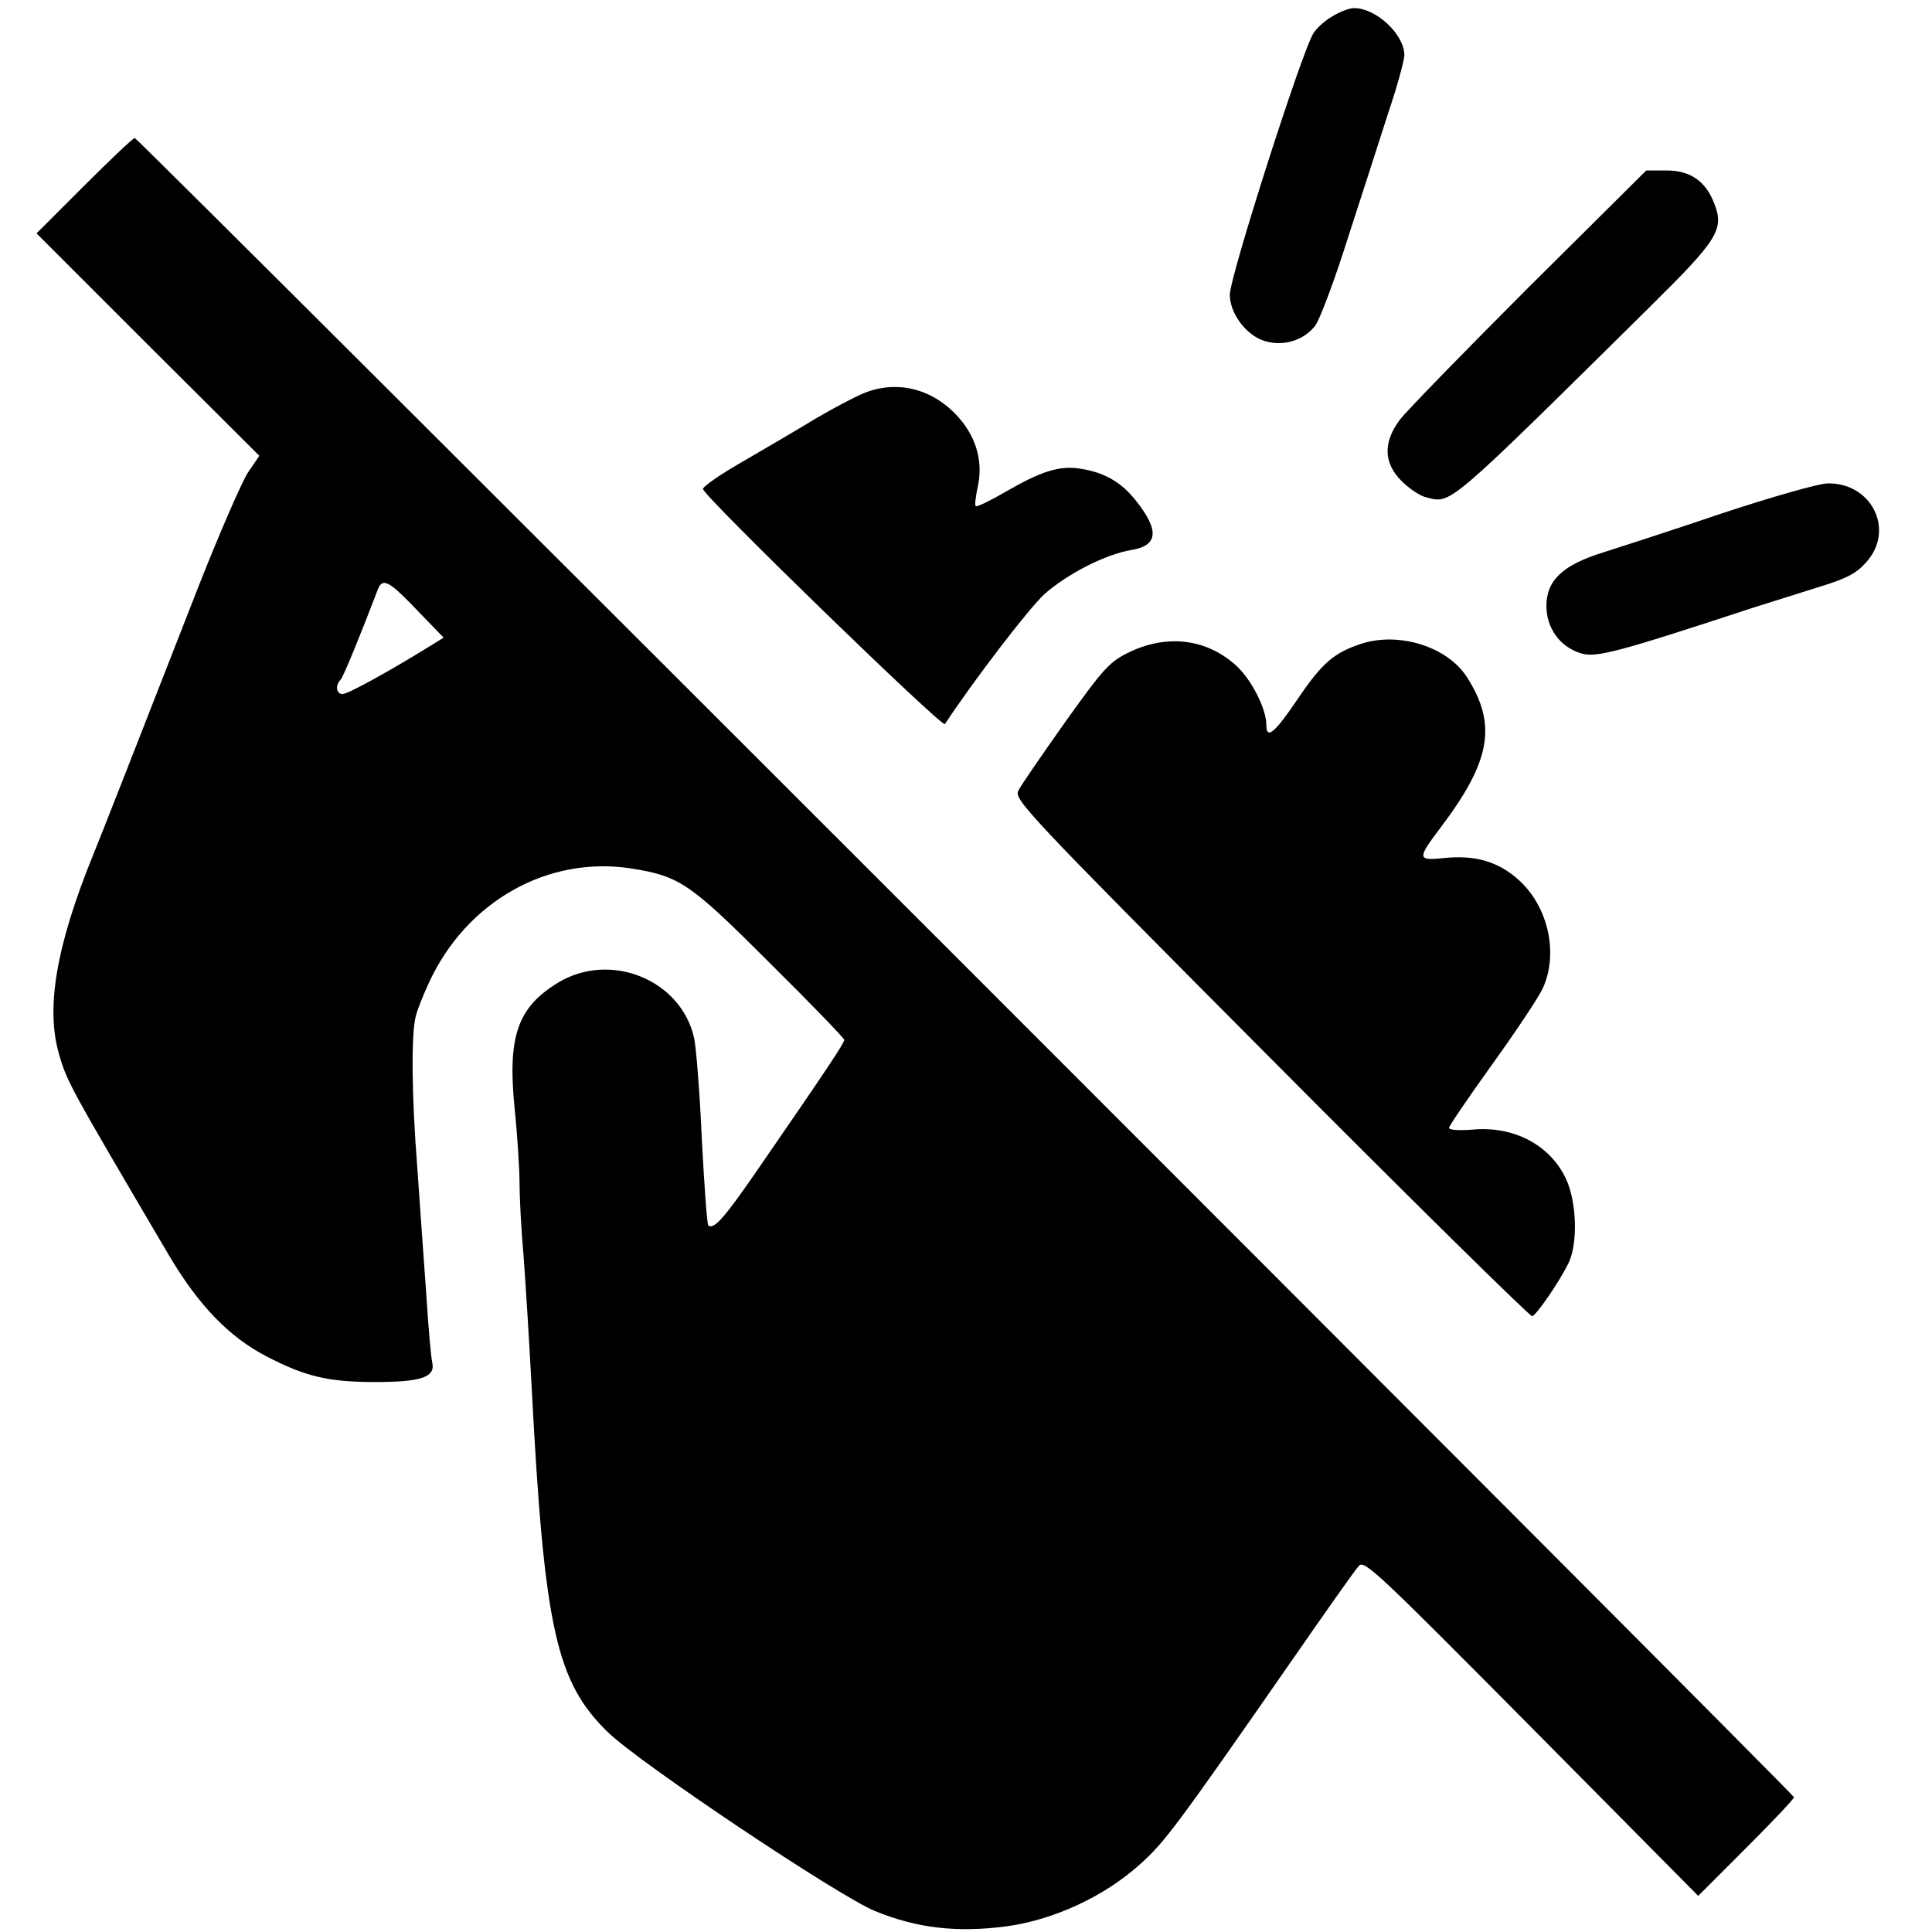
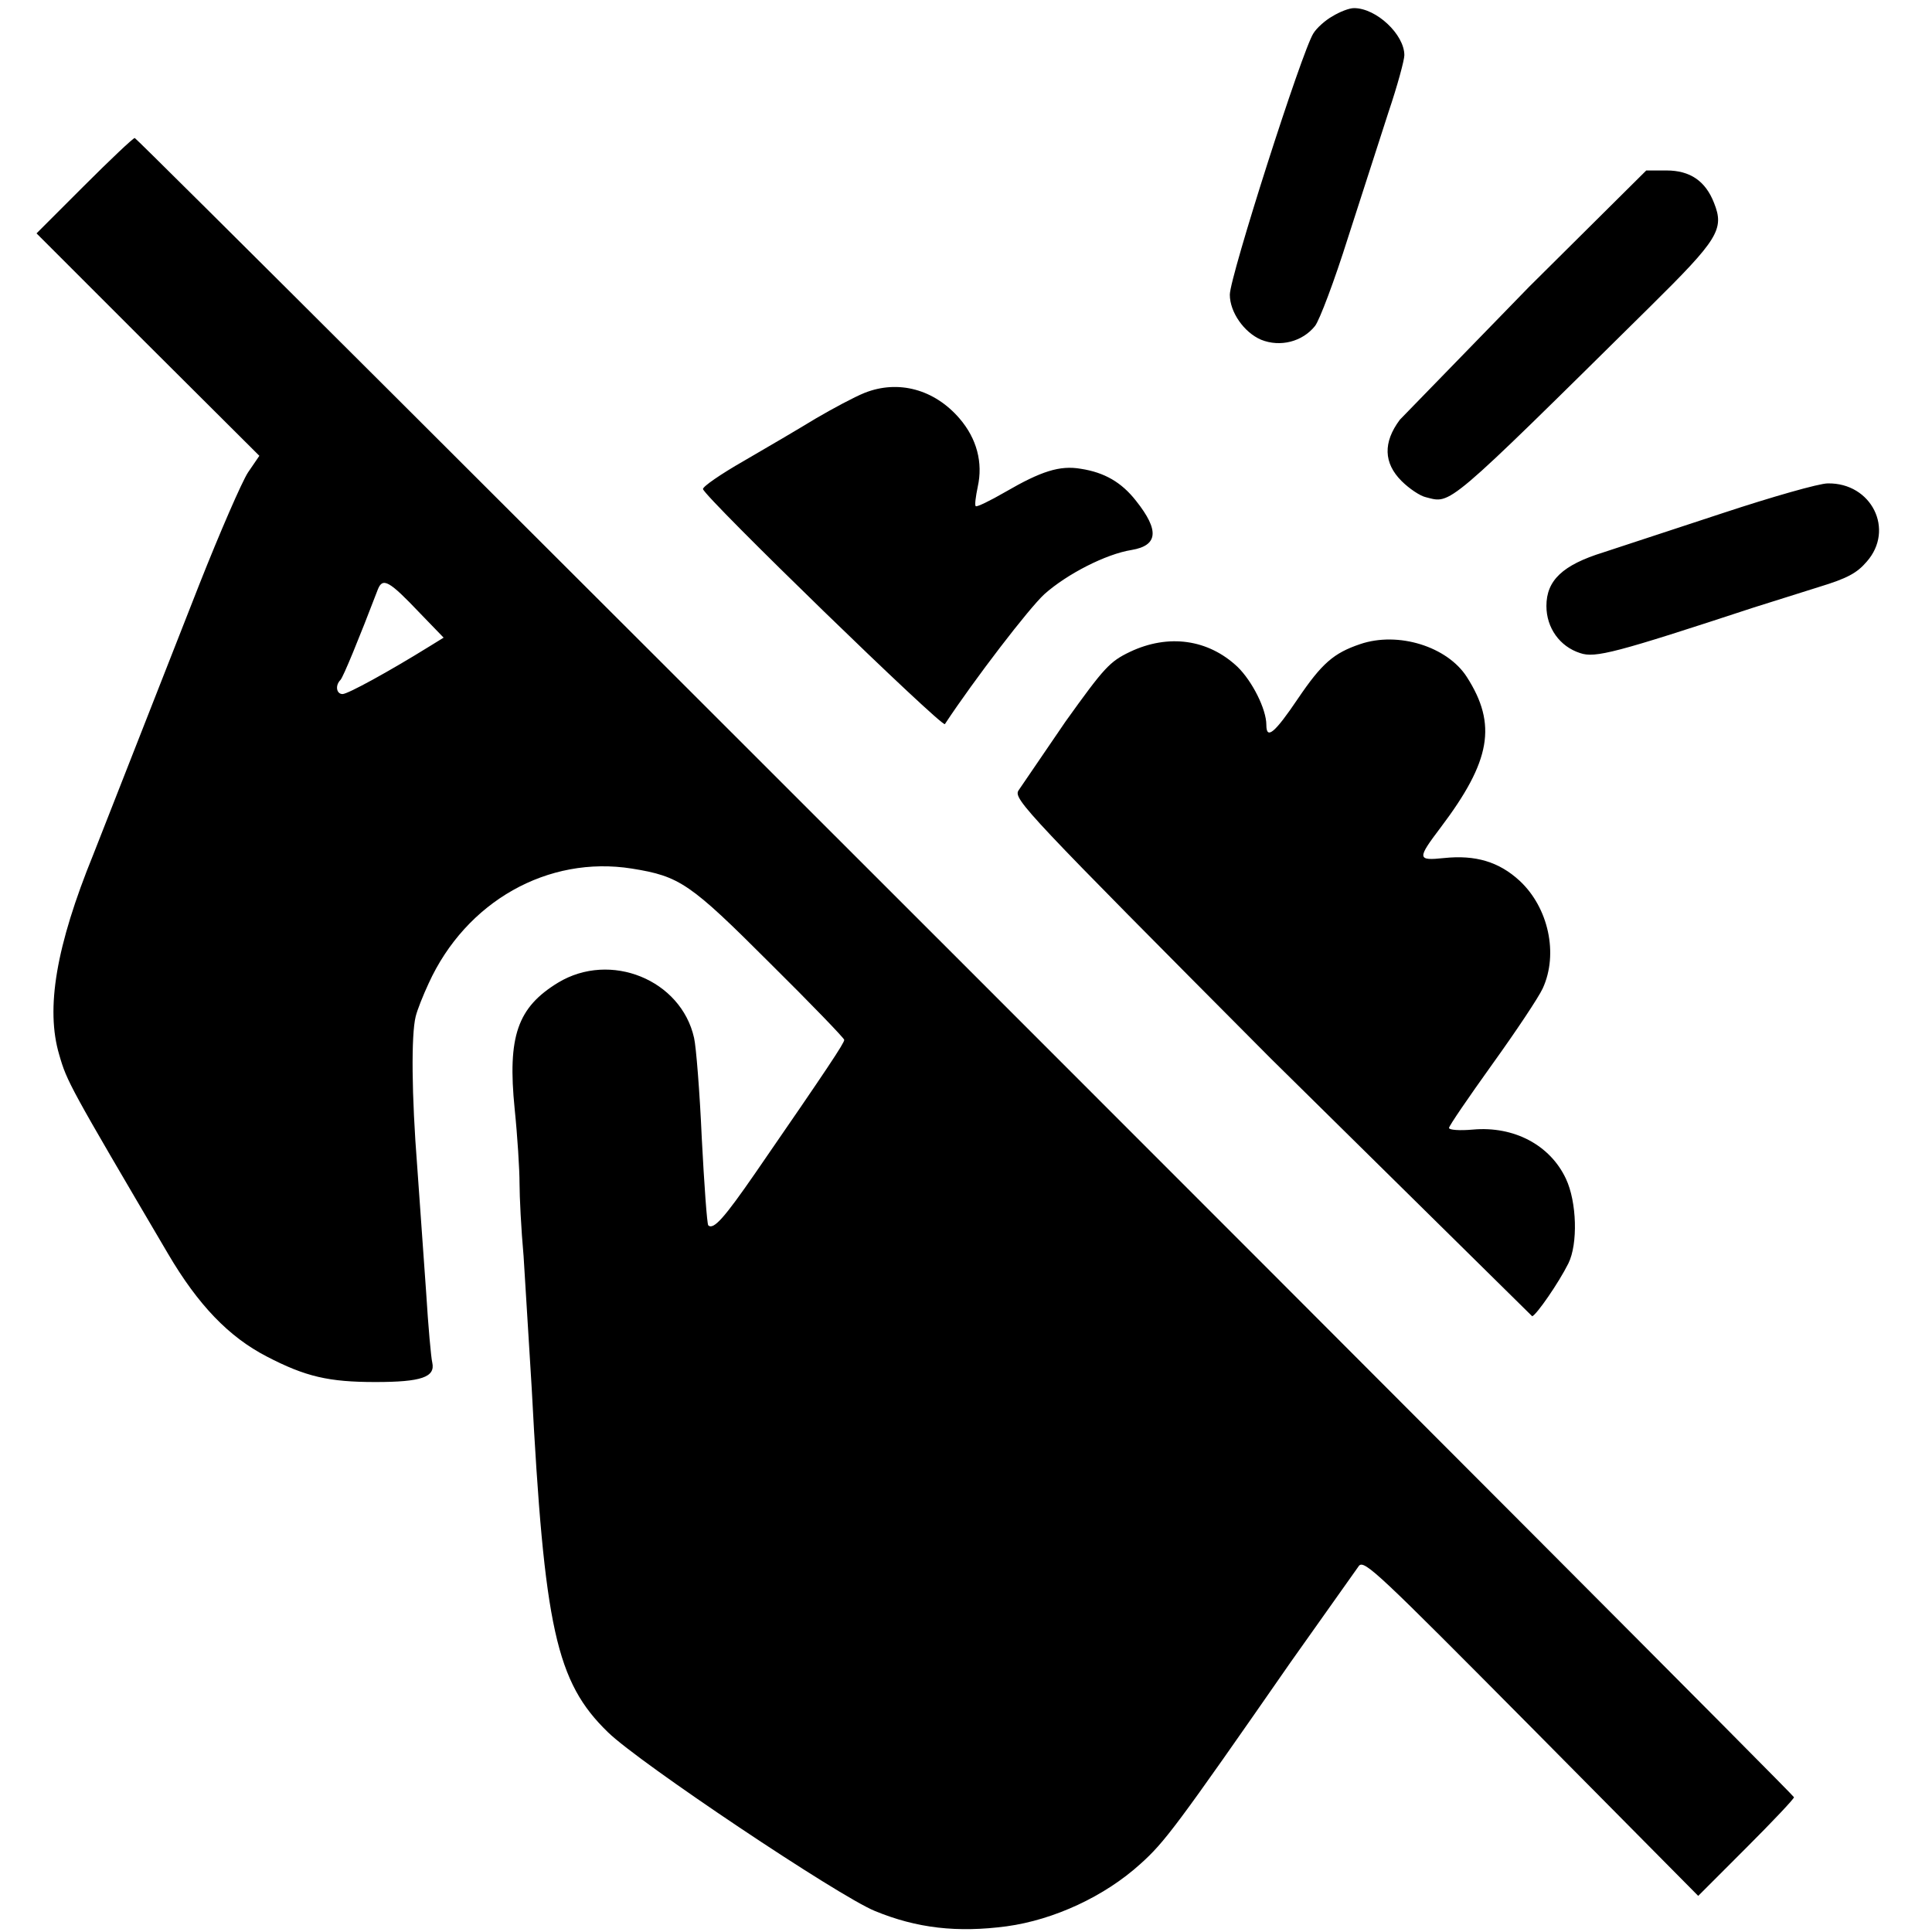
- <svg xmlns="http://www.w3.org/2000/svg" version="1.0" width="476pt" height="476pt" viewBox="0 0 476 476" preserveAspectRatio="xMidYMid meet">
-   <g transform="translate(0,476) scale(0.1,-0.1)" fill="#000000" stroke="none">
-     <path d="M3283 4720 c-18 -10 -39 -29 -47 -42 -28 -43 -206 -600 -206 -644 0 -43 35 -93 77 -111 47 -19 102 -5 133 34 11 14 48 112 81 217 34 105 79 244 100 310 22 65 39 128 39 140 0 51 -69 116 -124 116 -12 0 -35 -9 -53 -20z" />
-     <path d="M207 4302 l-117 -117 274 -274 275 -274 -28 -41 c-15 -23 -69 -147 -120 -276 -155 -397 -252 -644 -261 -665 -92 -226 -118 -380 -84 -494 19 -66 25 -77 268 -490 74 -126 150 -205 243 -253 96 -50 153 -63 268 -63 113 0 148 12 140 48 -3 12 -10 90 -15 172 -6 83 -16 222 -22 310 -14 178 -15 325 -4 370 4 17 19 54 32 82 92 202 294 316 501 283 118 -19 143 -36 340 -233 101 -100 183 -185 183 -189 0 -8 -39 -67 -219 -328 -76 -110 -103 -141 -116 -129 -3 3 -10 100 -16 215 -5 114 -14 226 -19 247 -32 143 -206 214 -335 136 -100 -61 -125 -132 -107 -311 7 -68 12 -150 12 -183 0 -33 4 -114 10 -180 5 -66 14 -212 20 -325 31 -591 60 -724 188 -848 78 -76 567 -403 657 -440 104 -43 204 -54 325 -38 117 16 242 74 330 154 59 53 88 91 370 497 84 121 159 228 168 237 13 16 49 -19 425 -398 l411 -415 118 118 c65 65 118 121 118 125 0 8 -4080 4088 -4088 4088 -4 0 -60 -53 -125 -118z m827 -1052 l59 -61 -34 -21 c-100 -62 -202 -118 -215 -118 -15 0 -19 21 -5 35 7 8 45 100 92 223 12 30 28 21 103 -58z" />
-     <path d="M3767 4053 c-159 -159 -302 -306 -318 -327 -42 -56 -40 -107 4 -151 19 -19 46 -37 60 -40 63 -16 45 -32 553 470 167 165 183 190 157 255 -21 54 -59 80 -117 80 l-50 0 -289 -287z" />
-     <path d="M2130 3792 c-25 -10 -79 -39 -120 -63 -41 -25 -121 -72 -178 -105 -56 -32 -101 -63 -100 -69 6 -22 590 -589 596 -579 74 112 207 285 245 320 56 50 152 99 215 109 65 11 69 48 11 121 -36 46 -78 70 -136 79 -52 9 -98 -6 -186 -57 -38 -22 -71 -38 -73 -35 -3 2 0 24 5 48 13 59 -2 118 -45 168 -62 72 -151 96 -234 63z" />
-     <path d="M4245 3496 c-121 -41 -254 -84 -295 -97 -100 -31 -140 -69 -140 -132 0 -54 33 -100 83 -116 37 -13 89 1 427 112 41 13 114 36 162 51 69 21 93 34 117 62 70 79 12 195 -96 193 -21 0 -137 -33 -258 -73z" />
-     <path d="M3351 3173 c-65 -22 -94 -47 -153 -134 -58 -86 -78 -102 -78 -65 0 39 -35 108 -71 143 -72 68 -170 82 -265 37 -50 -24 -63 -38 -159 -172 -57 -81 -110 -157 -116 -170 -12 -21 22 -57 622 -660 349 -351 639 -636 644 -635 11 4 65 82 89 130 24 48 21 152 -6 209 -39 83 -128 130 -229 121 -33 -3 -59 -1 -59 4 0 5 48 75 106 156 59 82 115 166 125 188 39 85 14 199 -57 265 -51 47 -109 64 -186 56 -67 -7 -67 -2 -8 76 123 163 139 253 64 370 -48 75 -169 113 -263 81z" />
-   </g>
+ <svg xmlns="http://www.w3.org/2000/svg" width="634.667" height="634.667" viewBox="0 0 476 476" preserveAspectRatio="xMidYMid meet">
+   <path d="M328.3 4c-1.8 1-3.9 2.9-4.7 4.2-2.8 4.3-20.6 60-20.6 64.4 0 4.3 3.5 9.3 7.7 11.1 4.7 1.9 10.2.5 13.3-3.4 1.1-1.4 4.8-11.2 8.1-21.7l10-31c2.2-6.5 3.9-12.8 3.9-14C346 8.5 339.1 2 333.6 2c-1.2 0-3.5.9-5.3 2zM20.7 45.8L9 57.5l27.4 27.4 27.5 27.4-2.8 4.1c-1.5 2.3-6.9 14.7-12 27.6L23 210.5c-9.2 22.6-11.8 38-8.4 49.4 1.9 6.6 2.5 7.7 26.8 49 7.4 12.6 15 20.5 24.3 25.3 9.6 5 15.3 6.3 26.8 6.3 11.3 0 14.8-1.2 14-4.8-.3-1.2-1-9-1.5-17.2l-2.2-31c-1.4-17.8-1.5-32.5-.4-37 .4-1.7 1.9-5.4 3.2-8.2 9.2-20.2 29.4-31.6 50.1-28.3 11.8 1.9 14.3 3.6 34 23.3 10.1 10 18.3 18.5 18.3 18.9 0 .8-3.9 6.7-21.9 32.8-7.6 11-10.3 14.1-11.6 12.9-.3-.3-1-10-1.6-21.5-.5-11.4-1.4-22.6-1.9-24.7-3.2-14.3-20.6-21.4-33.5-13.6-10 6.1-12.5 13.2-10.7 31.1.7 6.8 1.2 15 1.2 18.3s.4 11.4 1 18l2 32.5c3.1 59.1 6 72.4 18.8 84.8 7.8 7.6 56.7 40.3 65.7 44 10.4 4.3 20.4 5.4 32.5 3.8 11.7-1.6 24.2-7.4 33-15.4 5.9-5.3 8.8-9.1 37-49.7l16.8-23.7c1.3-1.6 4.9 1.9 42.5 39.8l41.1 41.5 11.8-11.8c6.5-6.5 11.8-12.1 11.8-12.5C442 442 34 34 33.2 34c-.4 0-6 5.3-12.5 11.8zM103.4 151l5.9 6.1-3.4 2.1c-10 6.2-20.2 11.8-21.5 11.8-1.5 0-1.9-2.1-.5-3.5.7-.8 4.5-10 9.2-22.3 1.2-3 2.8-2.1 10.3 5.8zm273.3-80.3l-31.8 32.7c-4.2 5.6-4 10.7.4 15.1 1.9 1.9 4.6 3.7 6 4 6.3 1.6 4.5 3.2 55.3-47 16.7-16.5 18.3-19 15.7-25.5-2.1-5.4-5.9-8-11.7-8h-5l-28.9 28.7zM213 96.8c-2.5 1-7.9 3.9-12 6.3-4.1 2.5-12.1 7.2-17.8 10.5-5.6 3.2-10.1 6.3-10 6.9.6 2.2 59 58.9 59.6 57.9 7.4-11.2 20.7-28.5 24.5-32 5.6-5 15.2-9.9 21.5-10.9 6.5-1.1 6.9-4.8 1.1-12.1-3.6-4.6-7.8-7-13.6-7.9-5.2-.9-9.8.6-18.6 5.7-3.8 2.2-7.1 3.8-7.3 3.5-.3-.2 0-2.4.5-4.8 1.3-5.9-.2-11.8-4.5-16.8-6.2-7.2-15.1-9.6-23.4-6.3zm211.5 29.6l-29.5 9.7c-10 3.1-14 6.9-14 13.2 0 5.4 3.3 10 8.3 11.6 3.7 1.3 8.9-.1 42.7-11.2l16.2-5.1c6.9-2.1 9.3-3.4 11.7-6.2 7-7.9 1.2-19.5-9.6-19.3-2.1 0-13.7 3.3-25.8 7.3zm-89.4 32.3c-6.5 2.2-9.4 4.7-15.3 13.4-5.8 8.6-7.8 10.2-7.8 6.5 0-3.9-3.5-10.8-7.1-14.3-7.2-6.8-17-8.2-26.5-3.7-5 2.4-6.3 3.8-15.9 17.2l-11.6 17c-1.2 2.1 2.2 5.7 62.2 66l64.4 63.5c1.1-.4 6.5-8.2 8.9-13s2.1-15.2-.6-20.9c-3.9-8.3-12.8-13-22.9-12.1-3.3.3-5.9.1-5.9-.4s4.8-7.5 10.6-15.6c5.9-8.2 11.5-16.6 12.5-18.8 3.9-8.5 1.4-19.9-5.7-26.5-5.1-4.7-10.9-6.4-18.6-5.6-6.7.7-6.7.2-.8-7.6 12.3-16.3 13.9-25.3 6.4-37-4.8-7.5-16.9-11.3-26.3-8.1z" />
</svg>
